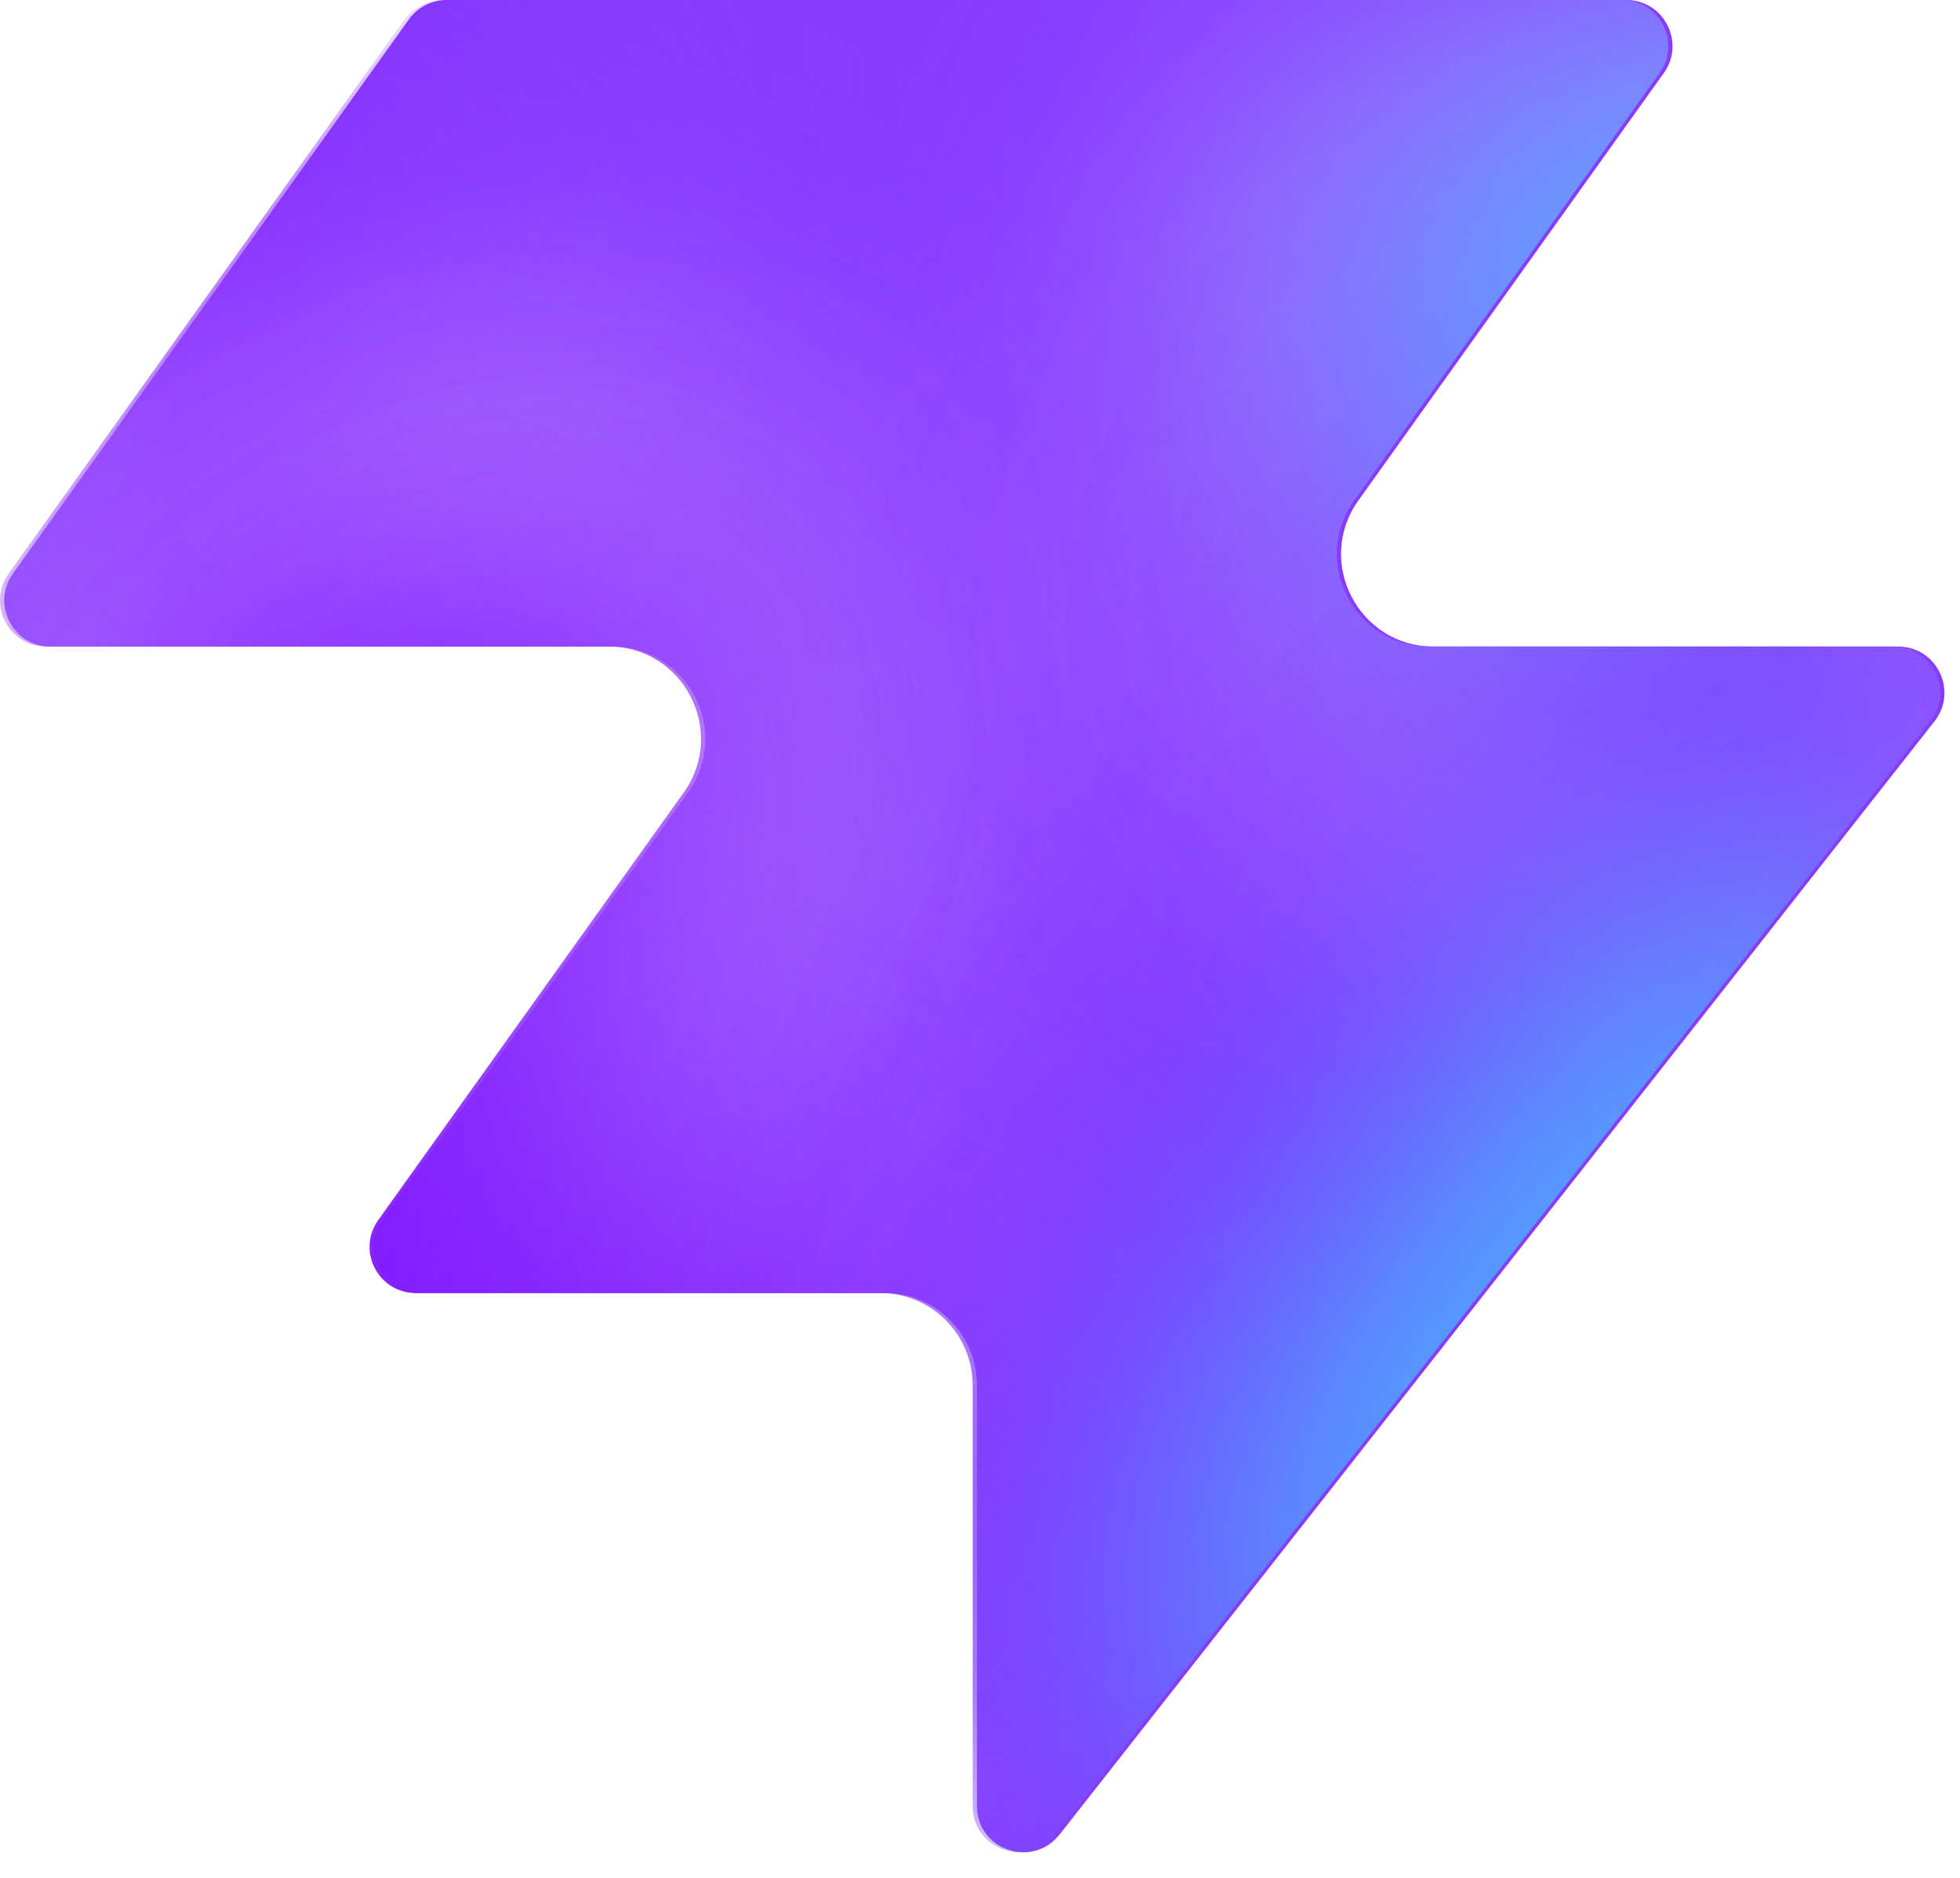
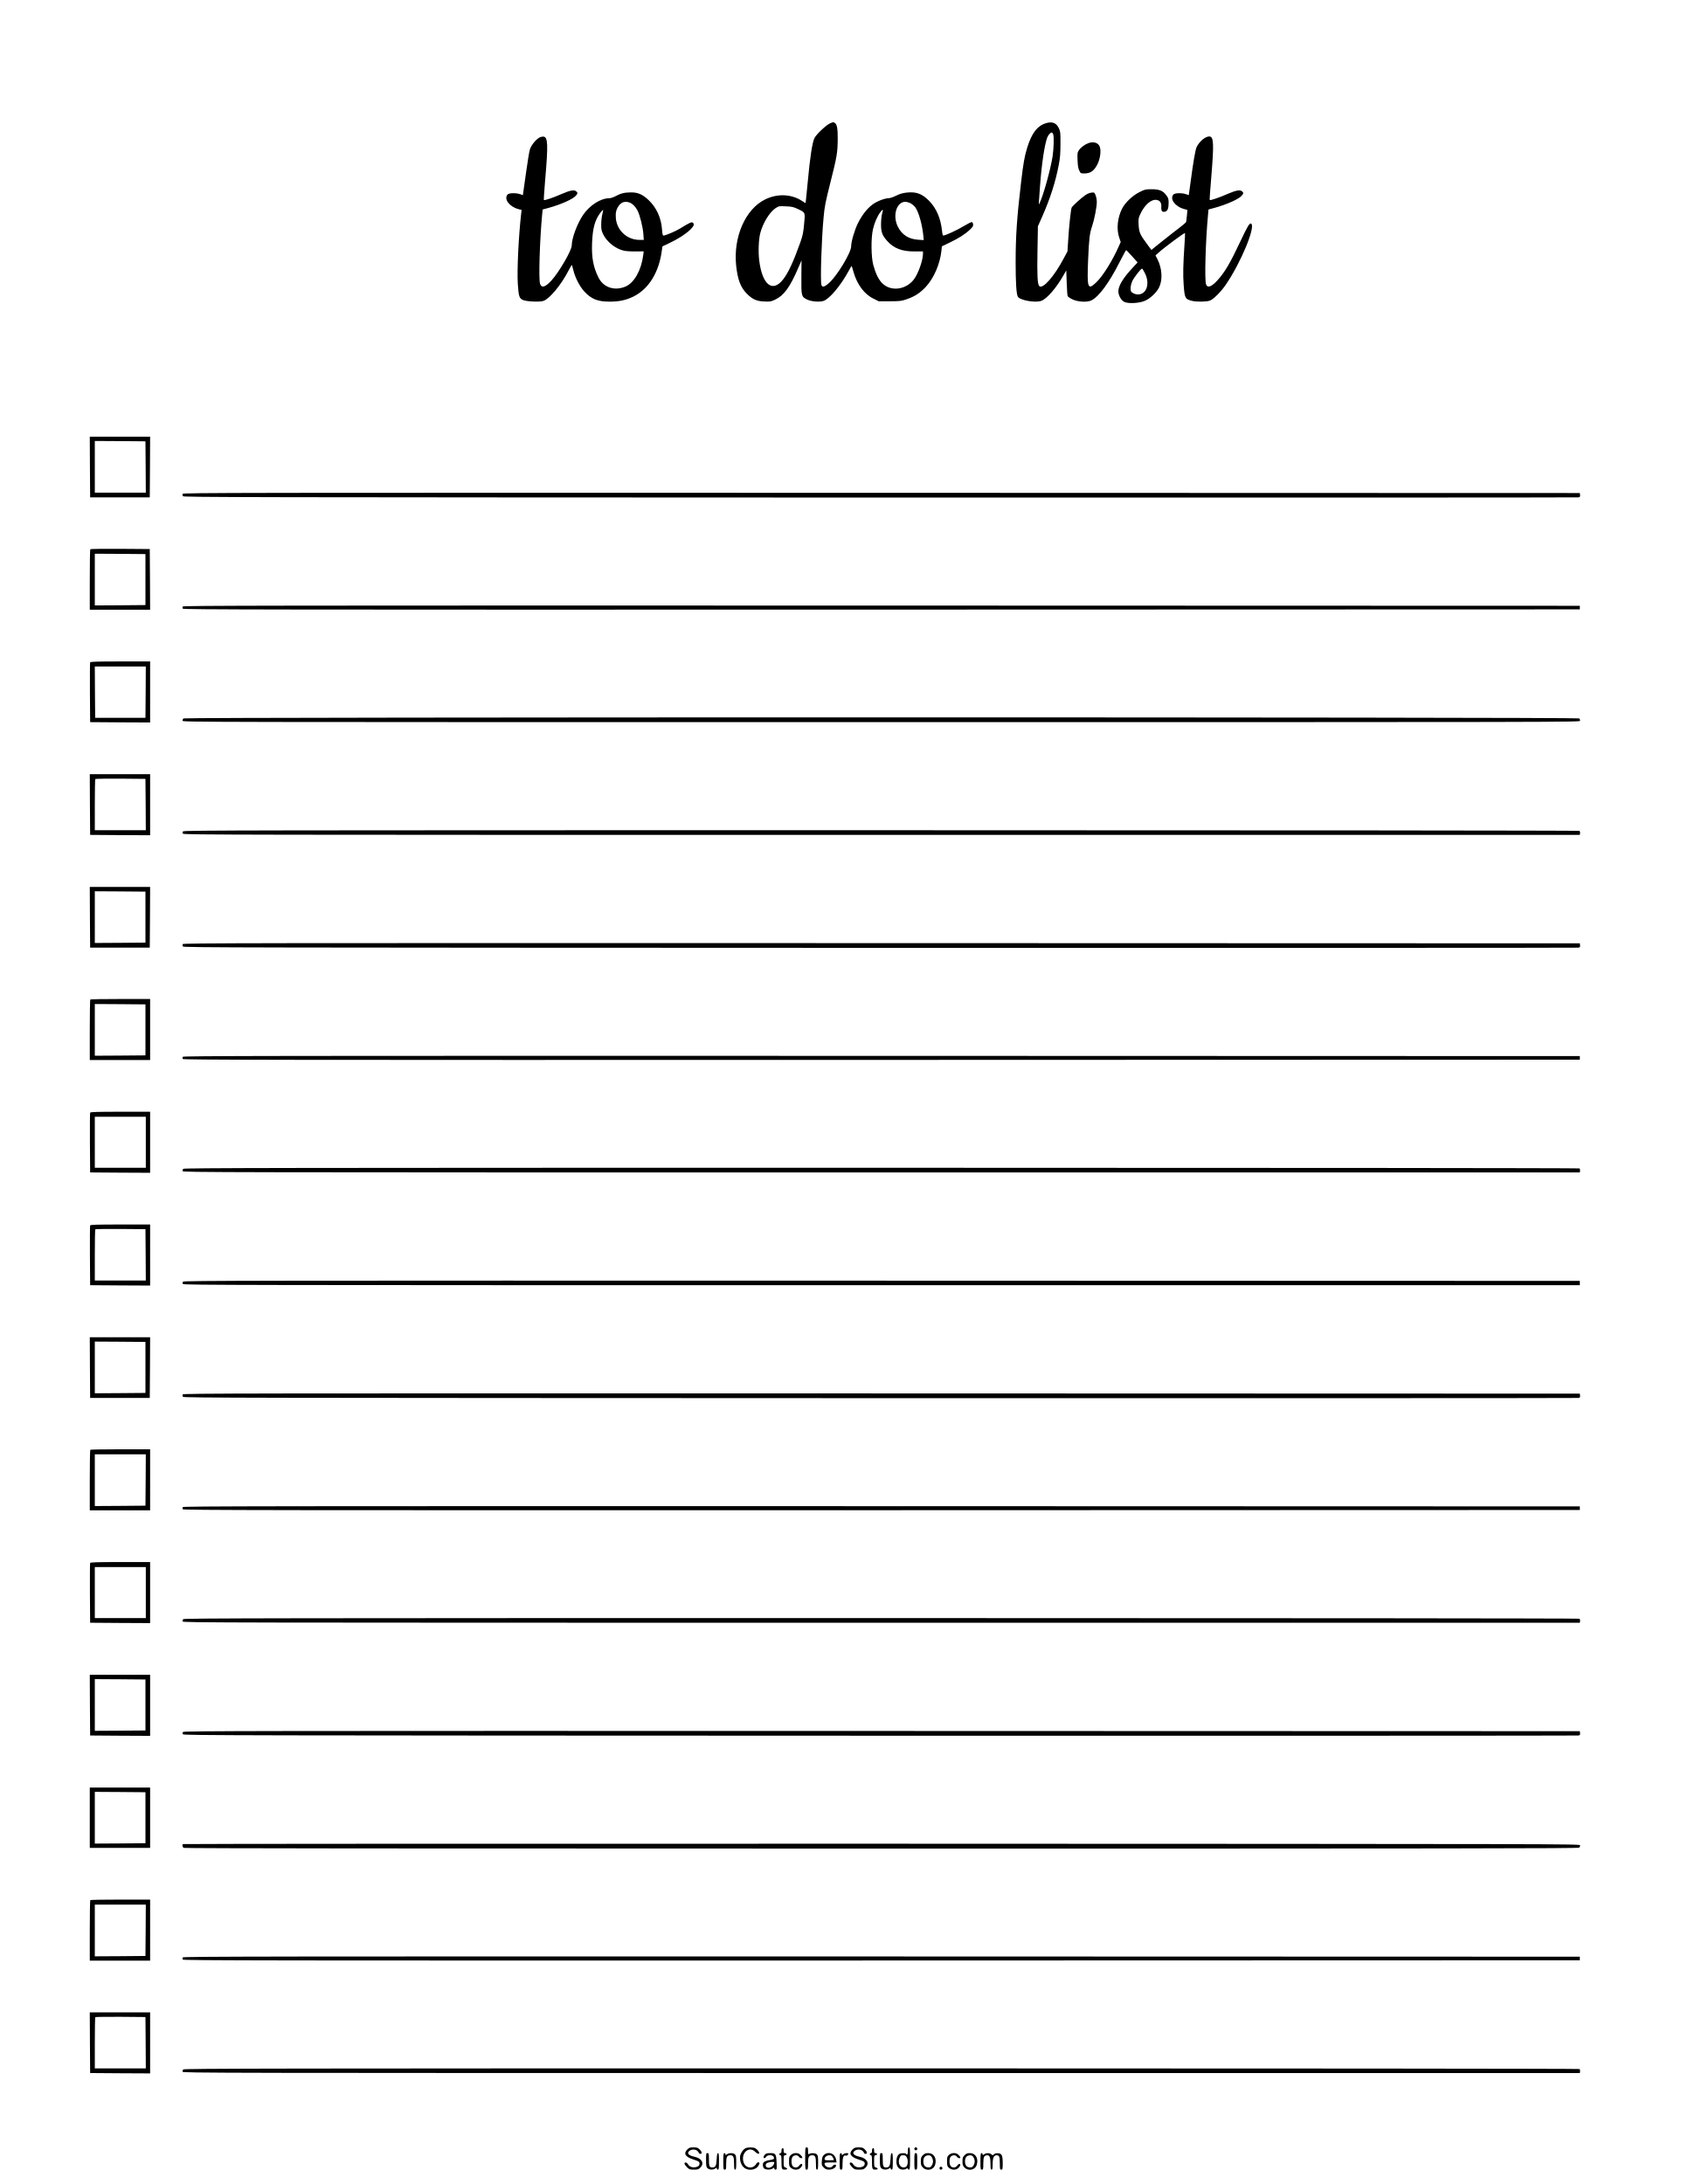
- <svg xmlns="http://www.w3.org/2000/svg" width="48" height="46" fill="none" viewBox="0 0 48 46">
-   <path fill="#863bff" d="M25.946 44.938c-.664.845-2.021.375-2.021-.698V33.937a2.26 2.26 0 0 0-2.262-2.262H10.287c-.92 0-1.456-1.04-.92-1.788l7.48-10.471c1.07-1.497 0-3.578-1.842-3.578H1.237c-.92 0-1.456-1.04-.92-1.788L10.013.474c.214-.297.556-.474.92-.474h28.894c.92 0 1.456 1.04.92 1.788l-7.48 10.471c-1.07 1.498 0 3.579 1.842 3.579h11.377c.943 0 1.473 1.088.89 1.83L25.947 44.94z" style="fill:#863bff;fill:color(display-p3 .525 .23 1);fill-opacity:1" />
-   <mask id="a" width="48" height="46" x="0" y="0" maskUnits="userSpaceOnUse" style="mask-type:alpha">
-     <path fill="#000" d="M25.842 44.938c-.664.844-2.021.375-2.021-.698V33.937a2.26 2.26 0 0 0-2.262-2.262H10.183c-.92 0-1.456-1.04-.92-1.788l7.48-10.471c1.07-1.498 0-3.579-1.842-3.579H1.133c-.92 0-1.456-1.04-.92-1.787L9.91.473c.214-.297.556-.474.92-.474h28.894c.92 0 1.456 1.04.92 1.788l-7.48 10.471c-1.07 1.498 0 3.578 1.842 3.578h11.377c.943 0 1.473 1.088.89 1.832L25.843 44.94z" style="fill:#000;fill-opacity:1" />
-   </mask>
-   <g mask="url(#a)">
-     <g filter="url(#b)">
-       <ellipse cx="5.508" cy="14.704" fill="#ede6ff" rx="5.508" ry="14.704" style="fill:#ede6ff;fill:color(display-p3 .927 .903 1);fill-opacity:1" transform="matrix(.00324 1 1 -.00324 -4.47 31.516)" />
-     </g>
-     <g filter="url(#c)">
-       <ellipse cx="10.399" cy="29.851" fill="#ede6ff" rx="10.399" ry="29.851" style="fill:#ede6ff;fill:color(display-p3 .927 .903 1);fill-opacity:1" transform="matrix(.00324 1 1 -.00324 -39.328 7.883)" />
-     </g>
-     <g filter="url(#d)">
-       <ellipse cx="5.508" cy="30.487" fill="#7e14ff" rx="5.508" ry="30.487" style="fill:#7e14ff;fill:color(display-p3 .492 .077 1);fill-opacity:1" transform="rotate(89.814 -25.913 -14.639)scale(1 -1)" />
-     </g>
-     <g filter="url(#e)">
-       <ellipse cx="5.508" cy="30.599" fill="#7e14ff" rx="5.508" ry="30.599" style="fill:#7e14ff;fill:color(display-p3 .492 .077 1);fill-opacity:1" transform="rotate(89.814 -32.644 -3.334)scale(1 -1)" />
-     </g>
-     <g filter="url(#f)">
-       <ellipse cx="5.508" cy="30.599" fill="#7e14ff" rx="5.508" ry="30.599" style="fill:#7e14ff;fill:color(display-p3 .492 .077 1);fill-opacity:1" transform="matrix(.00324 1 1 -.00324 -34.34 30.47)" />
-     </g>
-     <g filter="url(#g)">
-       <ellipse cx="14.072" cy="22.078" fill="#ede6ff" rx="14.072" ry="22.078" style="fill:#ede6ff;fill:color(display-p3 .927 .903 1);fill-opacity:1" transform="rotate(93.35 24.506 48.493)scale(-1 1)" />
-     </g>
-     <g filter="url(#h)">
-       <ellipse cx="3.47" cy="21.501" fill="#7e14ff" rx="3.47" ry="21.501" style="fill:#7e14ff;fill:color(display-p3 .492 .077 1);fill-opacity:1" transform="rotate(89.009 28.708 47.59)scale(-1 1)" />
-     </g>
-     <g filter="url(#i)">
-       <ellipse cx="3.47" cy="21.501" fill="#7e14ff" rx="3.47" ry="21.501" style="fill:#7e14ff;fill:color(display-p3 .492 .077 1);fill-opacity:1" transform="rotate(89.009 28.708 47.59)scale(-1 1)" />
-     </g>
-     <g filter="url(#j)">
-       <ellipse cx=".387" cy="8.972" fill="#7e14ff" rx="4.407" ry="29.108" style="fill:#7e14ff;fill:color(display-p3 .492 .077 1);fill-opacity:1" transform="rotate(39.51 .387 8.972)" />
-     </g>
-     <g filter="url(#k)">
-       <ellipse cx="47.523" cy="-6.092" fill="#7e14ff" rx="4.407" ry="29.108" style="fill:#7e14ff;fill:color(display-p3 .492 .077 1);fill-opacity:1" transform="rotate(37.892 47.523 -6.092)" />
-     </g>
-     <g filter="url(#l)">
-       <ellipse cx="41.412" cy="6.333" fill="#47bfff" rx="5.971" ry="9.665" style="fill:#47bfff;fill:color(display-p3 .28 .748 1);fill-opacity:1" transform="rotate(37.892 41.412 6.333)" />
-     </g>
-     <g filter="url(#m)">
-       <ellipse cx="-1.879" cy="38.332" fill="#7e14ff" rx="4.407" ry="29.108" style="fill:#7e14ff;fill:color(display-p3 .492 .077 1);fill-opacity:1" transform="rotate(37.892 -1.88 38.332)" />
-     </g>
-     <g filter="url(#n)">
-       <ellipse cx="-1.879" cy="38.332" fill="#7e14ff" rx="4.407" ry="29.108" style="fill:#7e14ff;fill:color(display-p3 .492 .077 1);fill-opacity:1" transform="rotate(37.892 -1.88 38.332)" />
-     </g>
-     <g filter="url(#o)">
-       <ellipse cx="35.651" cy="29.907" fill="#7e14ff" rx="4.407" ry="29.108" style="fill:#7e14ff;fill:color(display-p3 .492 .077 1);fill-opacity:1" transform="rotate(37.892 35.651 29.907)" />
-     </g>
-     <g filter="url(#p)">
-       <ellipse cx="38.418" cy="32.4" fill="#47bfff" rx="5.971" ry="15.297" style="fill:#47bfff;fill:color(display-p3 .28 .748 1);fill-opacity:1" transform="rotate(37.892 38.418 32.4)" />
-     </g>
+ <svg xmlns="http://www.w3.org/2000/svg" version="1.0" width="2350pt" height="3041pt" viewBox="0 0 2350 3041" preserveAspectRatio="xMidYMid meet">
+   <g transform="translate(0,3041) scale(0.1,-0.1)" fill="#000000" stroke="none">
+     <path d="M11551 28690 c-52 -24 -186 -151 -211 -201 -31 -60 -63 -268 -95 -619 -9 -96 -19 -201 -23 -232 l-7 -57 -55 35 c-147 93 -337 100 -506 18 -276 -135 -447 -523 -405 -923 21 -196 62 -303 150 -392 79 -78 135 -103 243 -107 80 -4 93 -1 150 26 123 58 207 174 324 447 l43 100 -2 -230 c-2 -268 0 -276 78 -315 59 -29 172 -39 230 -20 84 28 241 215 350 417 21 40 40 71 42 69 2 -2 13 -36 24 -77 49 -176 150 -314 277 -376 l76 -38 156 0 c143 1 161 3 235 29 112 39 182 85 264 171 113 122 198 319 218 504 l6 61 112 54 c127 61 215 117 281 181 37 34 45 49 42 71 -2 16 -10 30 -18 32 -9 1 -63 -26 -121 -61 -91 -55 -248 -127 -278 -127 -5 0 -13 30 -16 68 -19 173 -78 311 -179 415 -98 100 -182 131 -317 115 -52 -6 -94 -18 -144 -43 -39 -20 -85 -35 -105 -35 -55 -1 -166 -44 -226 -90 -73 -55 -144 -146 -199 -257 -48 -96 -95 -257 -95 -324 0 -84 -189 -399 -302 -504 -65 -60 -101 -71 -112 -32 -17 63 1 627 30 937 14 155 25 210 94 485 92 362 101 418 103 608 1 151 -10 209 -43 227 -23 12 -17 13 -69 -10z m1125 -1110 c23 -12 53 -38 68 -58 48 -69 95 -237 111 -396 l5 -59 -77 5 c-133 8 -228 70 -284 184 -75 153 -17 344 105 344 16 0 49 -9 72 -20z m-1575 -77 c114 -54 110 -44 94 -213 -11 -123 -20 -162 -53 -256 -98 -274 -170 -428 -242 -518 -147 -185 -288 -71 -330 268 -15 117 -8 295 15 381 37 142 131 293 213 347 46 29 50 30 143 25 81 -3 106 -9 160 -34z m1182 -60 c-9 -29 -16 -89 -17 -148 -1 -114 14 -159 84 -238 93 -105 206 -149 383 -148 l117 0 0 -32 c0 -94 -69 -285 -130 -362 -114 -143 -320 -166 -437 -49 -52 52 -92 134 -125 255 -30 111 -33 369 -5 494 19 88 61 185 103 240 36 48 45 44 27 -12z" />
+     <path d="M14570 28697 c-126 -35 -206 -138 -270 -346 -37 -122 -53 -214 -84 -476 -58 -492 -76 -748 -76 -1120 0 -277 10 -438 30 -475 27 -50 237 -89 324 -60 78 25 215 183 317 365 l34 60 6 -170 c3 -93 9 -178 13 -187 4 -10 33 -30 64 -45 77 -38 209 -45 268 -15 105 53 247 247 389 528 48 93 89 170 93 171 4 1 41 -38 83 -85 l77 -86 -75 -81 c-126 -135 -192 -245 -193 -320 0 -56 37 -124 80 -147 54 -30 214 -21 293 15 75 34 160 115 194 185 52 107 43 264 -24 396 l-26 50 44 39 c87 78 360 280 367 272 2 -2 -1 -73 -7 -157 -19 -280 -22 -422 -12 -558 14 -193 20 -205 116 -229 60 -16 209 -14 251 4 52 21 156 126 222 224 209 306 416 806 351 847 -22 13 -50 -34 -152 -251 -141 -301 -216 -427 -318 -539 -83 -91 -139 -110 -158 -55 -22 62 -7 600 27 964 l7 78 85 23 c171 47 343 124 380 172 24 30 25 36 4 56 -27 27 -81 18 -200 -33 -118 -52 -244 -95 -252 -86 -3 2 7 148 22 322 39 471 34 563 -29 563 -54 0 -134 -67 -174 -145 -19 -38 -47 -202 -86 -495 -8 -63 -17 -129 -20 -146 l-5 -31 -38 13 c-57 20 -155 18 -175 -4 -56 -62 24 -170 151 -203 l43 -12 -6 -76 c-4 -42 -9 -83 -11 -91 -3 -8 -44 -44 -92 -80 -48 -36 -155 -120 -239 -187 l-153 -123 -65 88 c-92 123 -107 157 -113 262 -4 79 -2 93 22 146 61 133 155 214 231 200 47 -9 67 -41 63 -101 -3 -54 13 -72 54 -62 33 9 48 46 48 121 0 54 -4 69 -30 104 -47 66 -98 87 -206 87 -84 0 -95 -2 -168 -39 -99 -49 -200 -145 -245 -233 -63 -126 -79 -279 -40 -398 l22 -65 -28 -62 c-87 -198 -222 -414 -314 -501 -117 -112 -128 -81 -112 313 13 301 21 369 56 472 31 91 65 266 65 335 0 29 -7 71 -17 94 -16 41 -17 41 -58 37 -25 -3 -61 -18 -86 -36 -54 -37 -176 -148 -189 -172 -11 -21 -37 -262 -49 -462 l-9 -148 -52 -97 c-135 -255 -293 -434 -341 -386 -25 25 -31 147 -25 485 l6 347 59 133 c114 258 187 487 232 726 18 91 23 155 23 287 1 155 -1 174 -21 217 -35 75 -89 98 -173 75z m94 -160 c11 -41 6 -201 -9 -302 -27 -176 -127 -540 -180 -650 -14 -29 -14 -28 -10 30 3 33 10 128 15 210 22 299 62 569 100 670 15 39 49 75 65 69 7 -3 16 -15 19 -27z m1277 -1933 c72 -145 22 -294 -99 -294 -39 0 -87 23 -96 45 -12 33 -5 91 18 140 23 52 120 175 136 175 5 0 23 -30 41 -66z" />
+     <path d="M7505 28492 c-52 -32 -111 -108 -128 -164 -9 -29 -32 -170 -52 -313 -20 -143 -38 -274 -41 -291 l-4 -31 -38 13 c-57 20 -155 18 -175 -4 -56 -62 24 -170 151 -204 l44 -11 -6 -51 c-36 -313 -59 -792 -47 -978 12 -174 20 -201 69 -224 48 -23 233 -32 287 -14 86 28 249 225 350 422 22 43 42 78 45 78 3 0 13 -32 22 -71 25 -105 89 -228 153 -298 99 -106 186 -141 351 -141 133 0 229 20 331 70 216 106 359 339 398 647 l7 52 105 50 c126 61 221 123 286 186 49 49 57 74 32 95 -15 13 -48 -2 -179 -83 -59 -37 -202 -97 -229 -97 -10 0 -16 22 -20 84 -11 160 -77 306 -186 409 -83 79 -150 109 -246 108 -90 0 -142 -13 -214 -52 -30 -16 -69 -29 -86 -29 -122 0 -275 -97 -368 -234 -81 -120 -157 -323 -157 -424 0 -67 -176 -371 -282 -487 -86 -94 -138 -110 -159 -47 -22 61 -4 619 29 966 l7 69 85 23 c171 47 343 124 380 172 24 30 25 36 4 56 -27 27 -81 18 -200 -33 -119 -53 -244 -95 -252 -86 -3 3 5 123 17 268 44 508 40 609 -24 615 -16 1 -44 -6 -60 -16z m1262 -903 c40 -15 81 -57 109 -111 33 -65 73 -225 81 -324 l6 -84 -61 0 c-170 0 -313 130 -328 301 -7 75 5 126 43 177 37 50 89 64 150 41z m-382 -165 c-8 -32 -15 -95 -15 -140 0 -70 4 -89 30 -141 53 -105 170 -197 287 -224 26 -6 99 -11 161 -10 l114 1 -7 -53 c-26 -208 -125 -384 -244 -436 -154 -66 -308 -15 -378 123 -73 145 -98 278 -90 484 8 207 41 325 120 425 16 21 31 36 33 34 3 -2 -2 -30 -11 -63z" />
+     <path d="M15155 28418 c-49 -17 -108 -61 -133 -98 -22 -33 -24 -42 -20 -140 3 -78 9 -116 24 -145 19 -40 19 -40 76 -40 81 1 131 37 177 128 39 78 54 192 31 247 -22 53 -85 72 -155 48z" />
+     <path d="M1252 23908 l3 -423 415 0 415 0 3 423 2 422 -420 0 -420 0 2 -422z m776 0 l2 -358 -355 0 -355 0 0 360 0 360 353 -2 352 -3 3 -357z" />
+     <path d="M2543 23534 c-3 -9 -2 -24 4 -33 9 -15 796 -16 9709 -19 5334 -1 9709 0 9722 3 18 5 23 11 20 33 l-3 27 -9723 3 c-8995 2 -9723 1 -9729 -14z" />
+     <path d="M1257 22763 c-4 -3 -7 -195 -7 -425 l0 -418 420 0 420 0 -2 423 -3 422 -411 3 c-226 1 -413 -1 -417 -5z m768 -423 l0 -355 -352 -3 -353 -2 0 360 0 360 353 -2 352 -3 0 -355z" />
+     <path d="M2544 21965 c-4 -8 -4 -22 0 -30 5 -13 1092 -15 9728 -13 l9723 3 0 25 0 25 -9723 3 c-8636 2 -9723 0 -9728 -13z" />
+     <path d="M1255 21187 c-3 -6 -4 -197 -3 -422 l3 -410 418 -3 417 -2 0 425 0 425 -415 0 c-324 0 -417 -3 -420 -13z m773 -414 l-3 -358 -350 0 -350 0 -3 358 -2 357 355 0 355 0 -2 -357z" />
+     <path d="M2556 20407 c-10 -7 -16 -22 -14 -33 3 -19 122 -19 9728 -19 9606 0 9725 0 9728 19 2 11 -4 26 -14 33 -27 19 -19401 19 -19428 0z" />
+     <path d="M1252 19208 l3 -423 418 -3 417 -2 0 425 0 425 -420 0 -420 0 2 -422z m776 0 l2 -358 -355 0 -355 0 0 353 c0 195 3 357 7 360 4 4 162 6 352 5 l346 -3 3 -357z" />
+     <path d="M2549 18834 c-9 -11 -10 -20 -2 -32 9 -16 670 -17 9729 -17 l9719 0 3 24 c2 13 -2 28 -10 32 -7 5 -4381 9 -9719 9 -8844 0 -9708 -1 -9720 -16z" />
+     <path d="M1252 17638 l3 -423 415 0 415 0 3 423 2 422 -420 0 -420 0 2 -422z m773 2 l0 -355 -352 -3 -353 -2 0 360 0 360 353 -2 352 -3 0 -355z" />
+     <path d="M2543 17264 c-3 -9 -2 -24 4 -33 9 -15 796 -16 9709 -19 5334 -1 9709 0 9722 3 18 5 23 11 20 33 l-3 27 -9723 3 c-8995 2 -9723 1 -9729 -14z" />
+     <path d="M1257 16493 c-4 -3 -7 -195 -7 -425 l0 -418 420 0 420 0 0 425 0 425 -413 0 c-228 0 -417 -3 -420 -7z m768 -423 l0 -355 -352 -3 -353 -2 0 360 0 360 353 -2 352 -3 0 -355z" />
+     <path d="M2544 15695 c-4 -8 -4 -22 0 -30 5 -13 1092 -15 9728 -13 l9723 3 0 25 0 25 -9723 3 c-8636 2 -9723 0 -9728 -13z" />
+     <path d="M1255 14917 c-3 -6 -4 -197 -3 -422 l3 -410 418 -3 417 -2 0 425 0 425 -415 0 c-324 0 -417 -3 -420 -13z m775 -412 l0 -355 -355 0 -355 0 0 355 0 355 355 0 355 0 0 -355z" />
+     <path d="M2550 14135 c-6 -8 -10 -22 -8 -32 3 -17 375 -18 9728 -18 l9725 0 3 24 c2 13 -2 28 -10 32 -7 5 -4381 9 -9719 9 -8473 0 -9708 -2 -9719 -15z" />
+     <path d="M1255 13347 c-3 -6 -4 -197 -3 -422 l3 -410 418 -3 417 -2 0 425 0 425 -415 0 c-324 0 -417 -3 -420 -13z m773 -409 l2 -358 -355 0 -355 0 0 353 c0 195 3 357 7 360 4 4 162 6 352 5 l346 -3 3 -357z" />
+     <path d="M2549 12564 c-9 -11 -10 -20 -2 -32 9 -16 670 -17 9729 -17 l9719 0 0 30 0 30 -9716 3 c-8857 2 -9718 1 -9730 -14z" />
+     <path d="M1252 11368 l3 -423 415 0 415 0 3 423 2 422 -420 0 -420 0 2 -422z m773 2 l0 -355 -352 -3 -353 -2 0 360 0 360 353 -2 352 -3 0 -355z" />
+     <path d="M2543 10994 c-3 -9 -2 -24 4 -33 9 -15 796 -16 9709 -19 5334 -1 9709 0 9722 3 18 5 23 11 20 33 l-3 27 -9723 3 c-8995 2 -9723 1 -9729 -14z" />
+     <path d="M1257 10223 c-4 -3 -7 -195 -7 -425 l0 -418 420 0 420 0 0 425 0 425 -413 0 c-228 0 -417 -3 -420 -7z m771 -420 l-3 -358 -352 -3 -353 -2 0 360 0 360 355 0 355 0 -2 -357z" />
+     <path d="M2544 9425 c-4 -8 -4 -22 0 -30 5 -13 1092 -15 9728 -13 l9723 3 0 25 0 25 -9723 3 c-8636 2 -9723 0 -9728 -13z" />
+     <path d="M1255 8647 c-3 -6 -4 -197 -3 -422 l3 -410 418 -3 417 -2 0 425 0 425 -415 0 c-324 0 -417 -3 -420 -13z m775 -412 l0 -355 -355 0 -355 0 0 355 0 355 355 0 355 0 0 -355z" />
+     <path d="M2550 7865 c-6 -8 -10 -22 -8 -32 3 -17 375 -18 9728 -18 l9725 0 3 24 c2 13 -2 28 -10 32 -7 5 -4381 9 -9719 9 -8473 0 -9708 -2 -9719 -15z" />
+     <path d="M1252 6668 l3 -423 418 -3 417 -2 0 425 0 425 -420 0 -420 0 2 -422z m773 2 l0 -355 -352 -3 -353 -2 0 360 0 360 353 -2 352 -3 0 -355z" />
+     <path d="M2549 6294 c-9 -11 -10 -20 -2 -32 9 -16 671 -17 9709 -20 5334 -1 9709 0 9722 3 18 5 23 11 20 33 l-3 27 -9716 3 c-8857 2 -9718 1 -9730 -14z" />
+     <path d="M1250 5100 l0 -420 420 0 420 0 0 420 0 420 -420 0 -420 0 0 -420z m775 0 l0 -355 -352 -3 -353 -2 0 360 0 360 353 -2 352 -3 0 -355z" />
+     <path d="M2547 4733 c-14 -13 -7 -43 12 -53 14 -7 3050 -10 9713 -10 7999 0 9697 2 9712 13 10 7 16 22 14 33 -3 19 -123 19 -9724 22 -5346 1 -9724 -1 -9727 -5z" />
+     <path d="M1257 3953 c-4 -3 -7 -195 -7 -425 l0 -418 420 0 420 0 0 425 0 425 -413 0 c-228 0 -417 -3 -420 -7z m771 -420 l-3 -358 -352 -3 -353 -2 0 360 0 360 355 0 355 0 -2 -357z" />
+     <path d="M2544 3155 c-4 -8 -4 -22 0 -30 5 -13 1092 -15 9728 -13 l9723 3 0 25 0 25 -9723 3 c-8636 2 -9723 0 -9728 -13z" />
+     <path d="M1252 1968 l3 -423 418 -3 417 -2 0 425 0 425 -420 0 -420 0 2 -422z m776 0 l2 -358 -355 0 -355 0 0 353 c0 195 3 357 7 360 4 4 162 6 352 5 l346 -3 3 -357z" />
+     <path d="M2550 1595 c-6 -8 -10 -22 -8 -32 3 -17 375 -18 9728 -18 l9725 0 3 24 c2 13 -2 28 -10 32 -7 5 -4381 9 -9719 9 -8473 0 -9708 -2 -9719 -15z" />
+     <path d="M9569 481 c-57 -58 -29 -103 87 -141 66 -21 80 -29 82 -48 4 -30 -12 -49 -49 -57 -47 -10 -89 4 -108 36 -17 31 -51 39 -51 13 0 -9 15 -31 34 -50 31 -31 39 -34 96 -34 55 0 65 3 91 29 59 59 20 129 -84 151 -84 17 -111 52 -65 84 31 22 84 20 108 -4 11 -11 20 -24 20 -30 0 -5 9 -10 20 -10 29 0 25 27 -9 61 -26 25 -37 29 -86 29 -49 0 -60 -4 -86 -29z" />
+     <path d="M10384 500 c-33 -13 -72 -66 -79 -108 -10 -59 12 -127 52 -162 61 -54 173 -37 206 32 15 31 15 33 -1 39 -12 4 -22 -3 -34 -22 -48 -78 -154 -60 -178 31 -34 125 79 222 162 140 31 -31 58 -39 58 -17 -1 17 -31 53 -57 66 -25 13 -98 14 -129 1z" />
+     <path d="M11210 355 c0 -148 1 -155 20 -155 18 0 20 7 20 84 0 95 11 116 60 116 40 0 50 -24 50 -119 0 -65 3 -81 15 -81 12 0 15 18 15 98 0 83 -3 102 -18 115 -21 19 -73 22 -103 7 -18 -10 -19 -7 -19 40 0 43 -3 50 -20 50 -19 0 -20 -7 -20 -155z" />
+     <path d="M11869 481 c-57 -58 -29 -103 87 -141 66 -21 80 -29 82 -48 4 -30 -12 -49 -49 -57 -47 -10 -89 4 -108 36 -17 31 -51 39 -51 13 0 -9 15 -31 34 -50 31 -31 39 -34 96 -34 55 0 65 3 91 29 59 59 20 129 -84 151 -84 17 -111 52 -65 84 31 22 84 20 108 -4 11 -11 20 -24 20 -30 0 -5 9 -10 20 -10 29 0 25 27 -9 61 -26 25 -37 29 -86 29 -49 0 -60 -4 -86 -29z" />
+     <path d="M12640 460 c0 -47 -11 -63 -25 -40 -9 14 -77 12 -96 -3 -27 -20 -39 -54 -39 -106 0 -67 35 -111 89 -111 20 0 43 6 50 13 11 9 14 9 18 0 3 -7 11 -13 19 -13 11 0 14 28 14 155 0 131 -2 155 -15 155 -11 0 -15 -12 -15 -50z m-14 -92 c18 -34 15 -98 -6 -123 -7 -8 -25 -15 -40 -15 -54 0 -83 69 -56 133 13 33 19 37 50 37 30 0 38 -5 52 -32z" />
+     <path d="M12730 490 c0 -13 7 -20 20 -20 13 0 20 7 20 20 0 13 -7 20 -20 20 -13 0 -20 -7 -20 -20z" />
+     <path d="M10887 493 c-4 -3 -7 -19 -7 -35 0 -18 -5 -28 -15 -28 -8 0 -15 -7 -15 -15 0 -8 7 -15 15 -15 12 0 15 -16 15 -84 0 -107 4 -116 46 -116 40 0 45 16 9 30 -24 9 -25 13 -25 90 0 73 2 80 20 80 11 0 20 7 20 15 0 8 -9 15 -20 15 -16 0 -20 7 -20 35 0 33 -8 43 -23 28z" />
+     <path d="M12147 493 c-4 -3 -7 -19 -7 -35 0 -18 -5 -28 -15 -28 -8 0 -15 -7 -15 -15 0 -8 7 -15 15 -15 12 0 15 -16 15 -84 0 -107 4 -116 46 -116 40 0 45 16 9 30 -24 9 -25 13 -25 90 0 73 2 80 20 80 11 0 20 7 20 15 0 8 -9 15 -20 15 -16 0 -20 7 -20 35 0 33 -8 43 -23 28z" />
+     <path d="M9830 335 c0 -82 3 -98 20 -115 24 -24 77 -26 108 -4 20 14 22 14 22 0 0 -9 7 -16 15 -16 12 0 15 19 15 115 0 91 -3 115 -14 115 -10 0 -15 -22 -18 -86 -5 -92 -17 -114 -63 -114 -37 0 -45 19 -45 112 0 81 -2 88 -20 88 -19 0 -20 -7 -20 -95z" />
+     <path d="M10070 315 c0 -108 1 -115 20 -115 18 0 20 7 20 84 0 95 11 116 60 116 40 0 50 -24 50 -119 0 -65 3 -81 15 -81 12 0 15 18 15 98 0 83 -3 102 -18 115 -23 21 -81 22 -110 1 -20 -14 -22 -14 -22 0 0 9 -7 16 -15 16 -12 0 -15 -19 -15 -115z" />
+     <path d="M10650 410 c-22 -22 -27 -50 -7 -50 7 0 18 9 25 20 17 28 87 28 102 0 15 -29 6 -38 -48 -46 -50 -7 -82 -20 -94 -38 -14 -20 -8 -63 10 -79 24 -21 90 -22 120 -1 20 14 22 14 22 0 0 -9 8 -16 18 -16 16 0 18 9 14 98 -5 120 -13 132 -89 132 -40 0 -58 -5 -73 -20z m130 -110 c0 -46 -63 -90 -101 -69 -22 11 -25 42 -6 57 22 18 107 28 107 12z" />
+     <path d="M11013 406 c-25 -22 -28 -30 -28 -91 0 -61 3 -69 28 -91 39 -33 99 -33 132 1 27 26 33 55 11 55 -7 0 -21 -11 -30 -25 -20 -30 -65 -34 -89 -7 -24 26 -23 113 1 135 26 23 69 22 84 -3 13 -21 48 -28 48 -10 0 6 -11 22 -25 35 -33 34 -93 34 -132 1z" />
+     <path d="M11474 407 c-23 -20 -28 -34 -32 -85 -4 -58 -3 -63 26 -92 25 -24 39 -30 75 -30 47 0 97 29 97 56 0 21 -33 17 -48 -6 -25 -41 -112 -15 -112 33 0 15 12 17 84 17 l83 0 -7 42 c-15 82 -105 117 -166 65z m121 -37 c8 -16 15 -31 15 -35 0 -3 -29 -5 -65 -5 -54 0 -65 3 -65 17 0 28 31 53 66 53 27 0 36 -6 49 -30z" />
+     <path d="M11690 315 c0 -108 1 -115 20 -115 18 0 20 7 20 84 0 89 15 124 48 111 14 -5 31 10 32 28 0 14 -53 7 -72 -10 -17 -15 -18 -15 -18 0 0 10 -7 17 -15 17 -12 0 -15 -19 -15 -115z" />
+     <path d="M12250 335 c0 -82 3 -98 20 -115 24 -24 77 -26 108 -4 20 14 22 14 22 0 0 -9 7 -16 15 -16 12 0 15 19 15 115 0 91 -3 115 -14 115 -10 0 -15 -22 -18 -86 -5 -92 -17 -114 -63 -114 -37 0 -45 19 -45 112 0 81 -2 88 -20 88 -19 0 -20 -7 -20 -95z" />
+     <path d="M12730 315 c0 -108 1 -115 20 -115 19 0 20 7 20 115 0 108 -1 115 -20 115 -19 0 -20 -7 -20 -115z" />
+     <path d="M12849 401 c-25 -26 -29 -37 -29 -86 0 -49 4 -60 29 -86 56 -56 151 -33 171 42 24 88 -19 159 -97 159 -36 0 -50 -6 -74 -29z m107 -9 c18 -11 34 -49 34 -77 0 -28 -16 -66 -34 -77 -21 -15 -63 -8 -82 13 -12 14 -19 36 -19 64 0 28 7 50 19 64 19 21 61 28 82 13z" />
+     <path d="M13213 406 c-25 -22 -28 -30 -28 -91 0 -61 3 -69 28 -91 39 -33 99 -33 132 1 27 26 33 55 11 55 -7 0 -21 -11 -30 -25 -20 -30 -65 -34 -89 -7 -24 26 -23 113 1 135 26 23 69 22 84 -3 13 -21 48 -28 48 -10 0 6 -11 22 -25 35 -33 34 -93 34 -132 1z" />
+     <path d="M13429 401 c-25 -26 -29 -37 -29 -86 0 -49 4 -60 29 -86 56 -56 151 -33 171 42 24 88 -19 159 -97 159 -36 0 -50 -6 -74 -29z m107 -9 c18 -11 34 -49 34 -77 0 -28 -16 -66 -34 -77 -21 -15 -63 -8 -82 13 -12 14 -19 36 -19 64 0 28 7 50 19 64 19 21 61 28 82 13z" />
+     <path d="M13650 315 c0 -108 1 -115 20 -115 18 0 20 7 20 84 0 93 11 116 56 116 33 0 44 -32 44 -126 0 -59 3 -74 15 -74 12 0 15 15 15 78 0 86 16 122 54 122 38 0 46 -19 46 -112 0 -81 2 -88 20 -88 18 0 20 7 20 88 0 110 -12 136 -64 140 -25 2 -44 -2 -57 -14 -18 -16 -20 -16 -37 -1 -23 21 -71 22 -100 1 -20 -14 -22 -14 -22 0 0 9 -7 16 -15 16 -12 0 -15 -19 -15 -115z" />
+     <path d="M13080 220 c0 -13 7 -20 20 -20 13 0 20 7 20 20 0 13 -7 20 -20 20 -13 0 -20 -7 -20 -20z" />
  </g>
-   <defs>
-     <filter id="b" width="60.045" height="41.654" x="-19.77" y="16.149" color-interpolation-filters="sRGB" filterUnits="userSpaceOnUse">
-       <feFlood flood-opacity="0" result="BackgroundImageFix" />
-       <feBlend in="SourceGraphic" in2="BackgroundImageFix" result="shape" />
-       <feGaussianBlur result="effect1_foregroundBlur_2002_17158" stdDeviation="7.659" />
-     </filter>
-     <filter id="c" width="90.34" height="51.437" x="-54.613" y="-7.533" color-interpolation-filters="sRGB" filterUnits="userSpaceOnUse">
-       <feFlood flood-opacity="0" result="BackgroundImageFix" />
-       <feBlend in="SourceGraphic" in2="BackgroundImageFix" result="shape" />
-       <feGaussianBlur result="effect1_foregroundBlur_2002_17158" stdDeviation="7.659" />
-     </filter>
-     <filter id="d" width="79.355" height="29.4" x="-49.64" y="2.03" color-interpolation-filters="sRGB" filterUnits="userSpaceOnUse">
-       <feFlood flood-opacity="0" result="BackgroundImageFix" />
-       <feBlend in="SourceGraphic" in2="BackgroundImageFix" result="shape" />
-       <feGaussianBlur result="effect1_foregroundBlur_2002_17158" stdDeviation="4.596" />
-     </filter>
-     <filter id="e" width="79.579" height="29.4" x="-45.045" y="20.029" color-interpolation-filters="sRGB" filterUnits="userSpaceOnUse">
-       <feFlood flood-opacity="0" result="BackgroundImageFix" />
-       <feBlend in="SourceGraphic" in2="BackgroundImageFix" result="shape" />
-       <feGaussianBlur result="effect1_foregroundBlur_2002_17158" stdDeviation="4.596" />
-     </filter>
-     <filter id="f" width="79.579" height="29.4" x="-43.513" y="21.178" color-interpolation-filters="sRGB" filterUnits="userSpaceOnUse">
-       <feFlood flood-opacity="0" result="BackgroundImageFix" />
-       <feBlend in="SourceGraphic" in2="BackgroundImageFix" result="shape" />
-       <feGaussianBlur result="effect1_foregroundBlur_2002_17158" stdDeviation="4.596" />
-     </filter>
-     <filter id="g" width="74.749" height="58.852" x="15.756" y="-17.901" color-interpolation-filters="sRGB" filterUnits="userSpaceOnUse">
-       <feFlood flood-opacity="0" result="BackgroundImageFix" />
-       <feBlend in="SourceGraphic" in2="BackgroundImageFix" result="shape" />
-       <feGaussianBlur result="effect1_foregroundBlur_2002_17158" stdDeviation="7.659" />
-     </filter>
-     <filter id="h" width="61.377" height="25.362" x="23.548" y="2.284" color-interpolation-filters="sRGB" filterUnits="userSpaceOnUse">
-       <feFlood flood-opacity="0" result="BackgroundImageFix" />
-       <feBlend in="SourceGraphic" in2="BackgroundImageFix" result="shape" />
-       <feGaussianBlur result="effect1_foregroundBlur_2002_17158" stdDeviation="4.596" />
-     </filter>
-     <filter id="i" width="61.377" height="25.362" x="23.548" y="2.284" color-interpolation-filters="sRGB" filterUnits="userSpaceOnUse">
-       <feFlood flood-opacity="0" result="BackgroundImageFix" />
-       <feBlend in="SourceGraphic" in2="BackgroundImageFix" result="shape" />
-       <feGaussianBlur result="effect1_foregroundBlur_2002_17158" stdDeviation="4.596" />
-     </filter>
-     <filter id="j" width="56.045" height="63.649" x="-27.636" y="-22.853" color-interpolation-filters="sRGB" filterUnits="userSpaceOnUse">
-       <feFlood flood-opacity="0" result="BackgroundImageFix" />
-       <feBlend in="SourceGraphic" in2="BackgroundImageFix" result="shape" />
-       <feGaussianBlur result="effect1_foregroundBlur_2002_17158" stdDeviation="4.596" />
-     </filter>
-     <filter id="k" width="54.814" height="64.646" x="20.116" y="-38.415" color-interpolation-filters="sRGB" filterUnits="userSpaceOnUse">
-       <feFlood flood-opacity="0" result="BackgroundImageFix" />
-       <feBlend in="SourceGraphic" in2="BackgroundImageFix" result="shape" />
-       <feGaussianBlur result="effect1_foregroundBlur_2002_17158" stdDeviation="4.596" />
-     </filter>
-     <filter id="l" width="33.541" height="35.313" x="24.641" y="-11.323" color-interpolation-filters="sRGB" filterUnits="userSpaceOnUse">
-       <feFlood flood-opacity="0" result="BackgroundImageFix" />
-       <feBlend in="SourceGraphic" in2="BackgroundImageFix" result="shape" />
-       <feGaussianBlur result="effect1_foregroundBlur_2002_17158" stdDeviation="4.596" />
-     </filter>
-     <filter id="m" width="54.814" height="64.646" x="-29.286" y="6.009" color-interpolation-filters="sRGB" filterUnits="userSpaceOnUse">
-       <feFlood flood-opacity="0" result="BackgroundImageFix" />
-       <feBlend in="SourceGraphic" in2="BackgroundImageFix" result="shape" />
-       <feGaussianBlur result="effect1_foregroundBlur_2002_17158" stdDeviation="4.596" />
-     </filter>
-     <filter id="n" width="54.814" height="64.646" x="-29.286" y="6.009" color-interpolation-filters="sRGB" filterUnits="userSpaceOnUse">
-       <feFlood flood-opacity="0" result="BackgroundImageFix" />
-       <feBlend in="SourceGraphic" in2="BackgroundImageFix" result="shape" />
-       <feGaussianBlur result="effect1_foregroundBlur_2002_17158" stdDeviation="4.596" />
-     </filter>
-     <filter id="o" width="54.814" height="64.646" x="8.244" y="-2.416" color-interpolation-filters="sRGB" filterUnits="userSpaceOnUse">
-       <feFlood flood-opacity="0" result="BackgroundImageFix" />
-       <feBlend in="SourceGraphic" in2="BackgroundImageFix" result="shape" />
-       <feGaussianBlur result="effect1_foregroundBlur_2002_17158" stdDeviation="4.596" />
-     </filter>
-     <filter id="p" width="39.409" height="43.623" x="18.713" y="10.588" color-interpolation-filters="sRGB" filterUnits="userSpaceOnUse">
-       <feFlood flood-opacity="0" result="BackgroundImageFix" />
-       <feBlend in="SourceGraphic" in2="BackgroundImageFix" result="shape" />
-       <feGaussianBlur result="effect1_foregroundBlur_2002_17158" stdDeviation="4.596" />
-     </filter>
-   </defs>
</svg>
